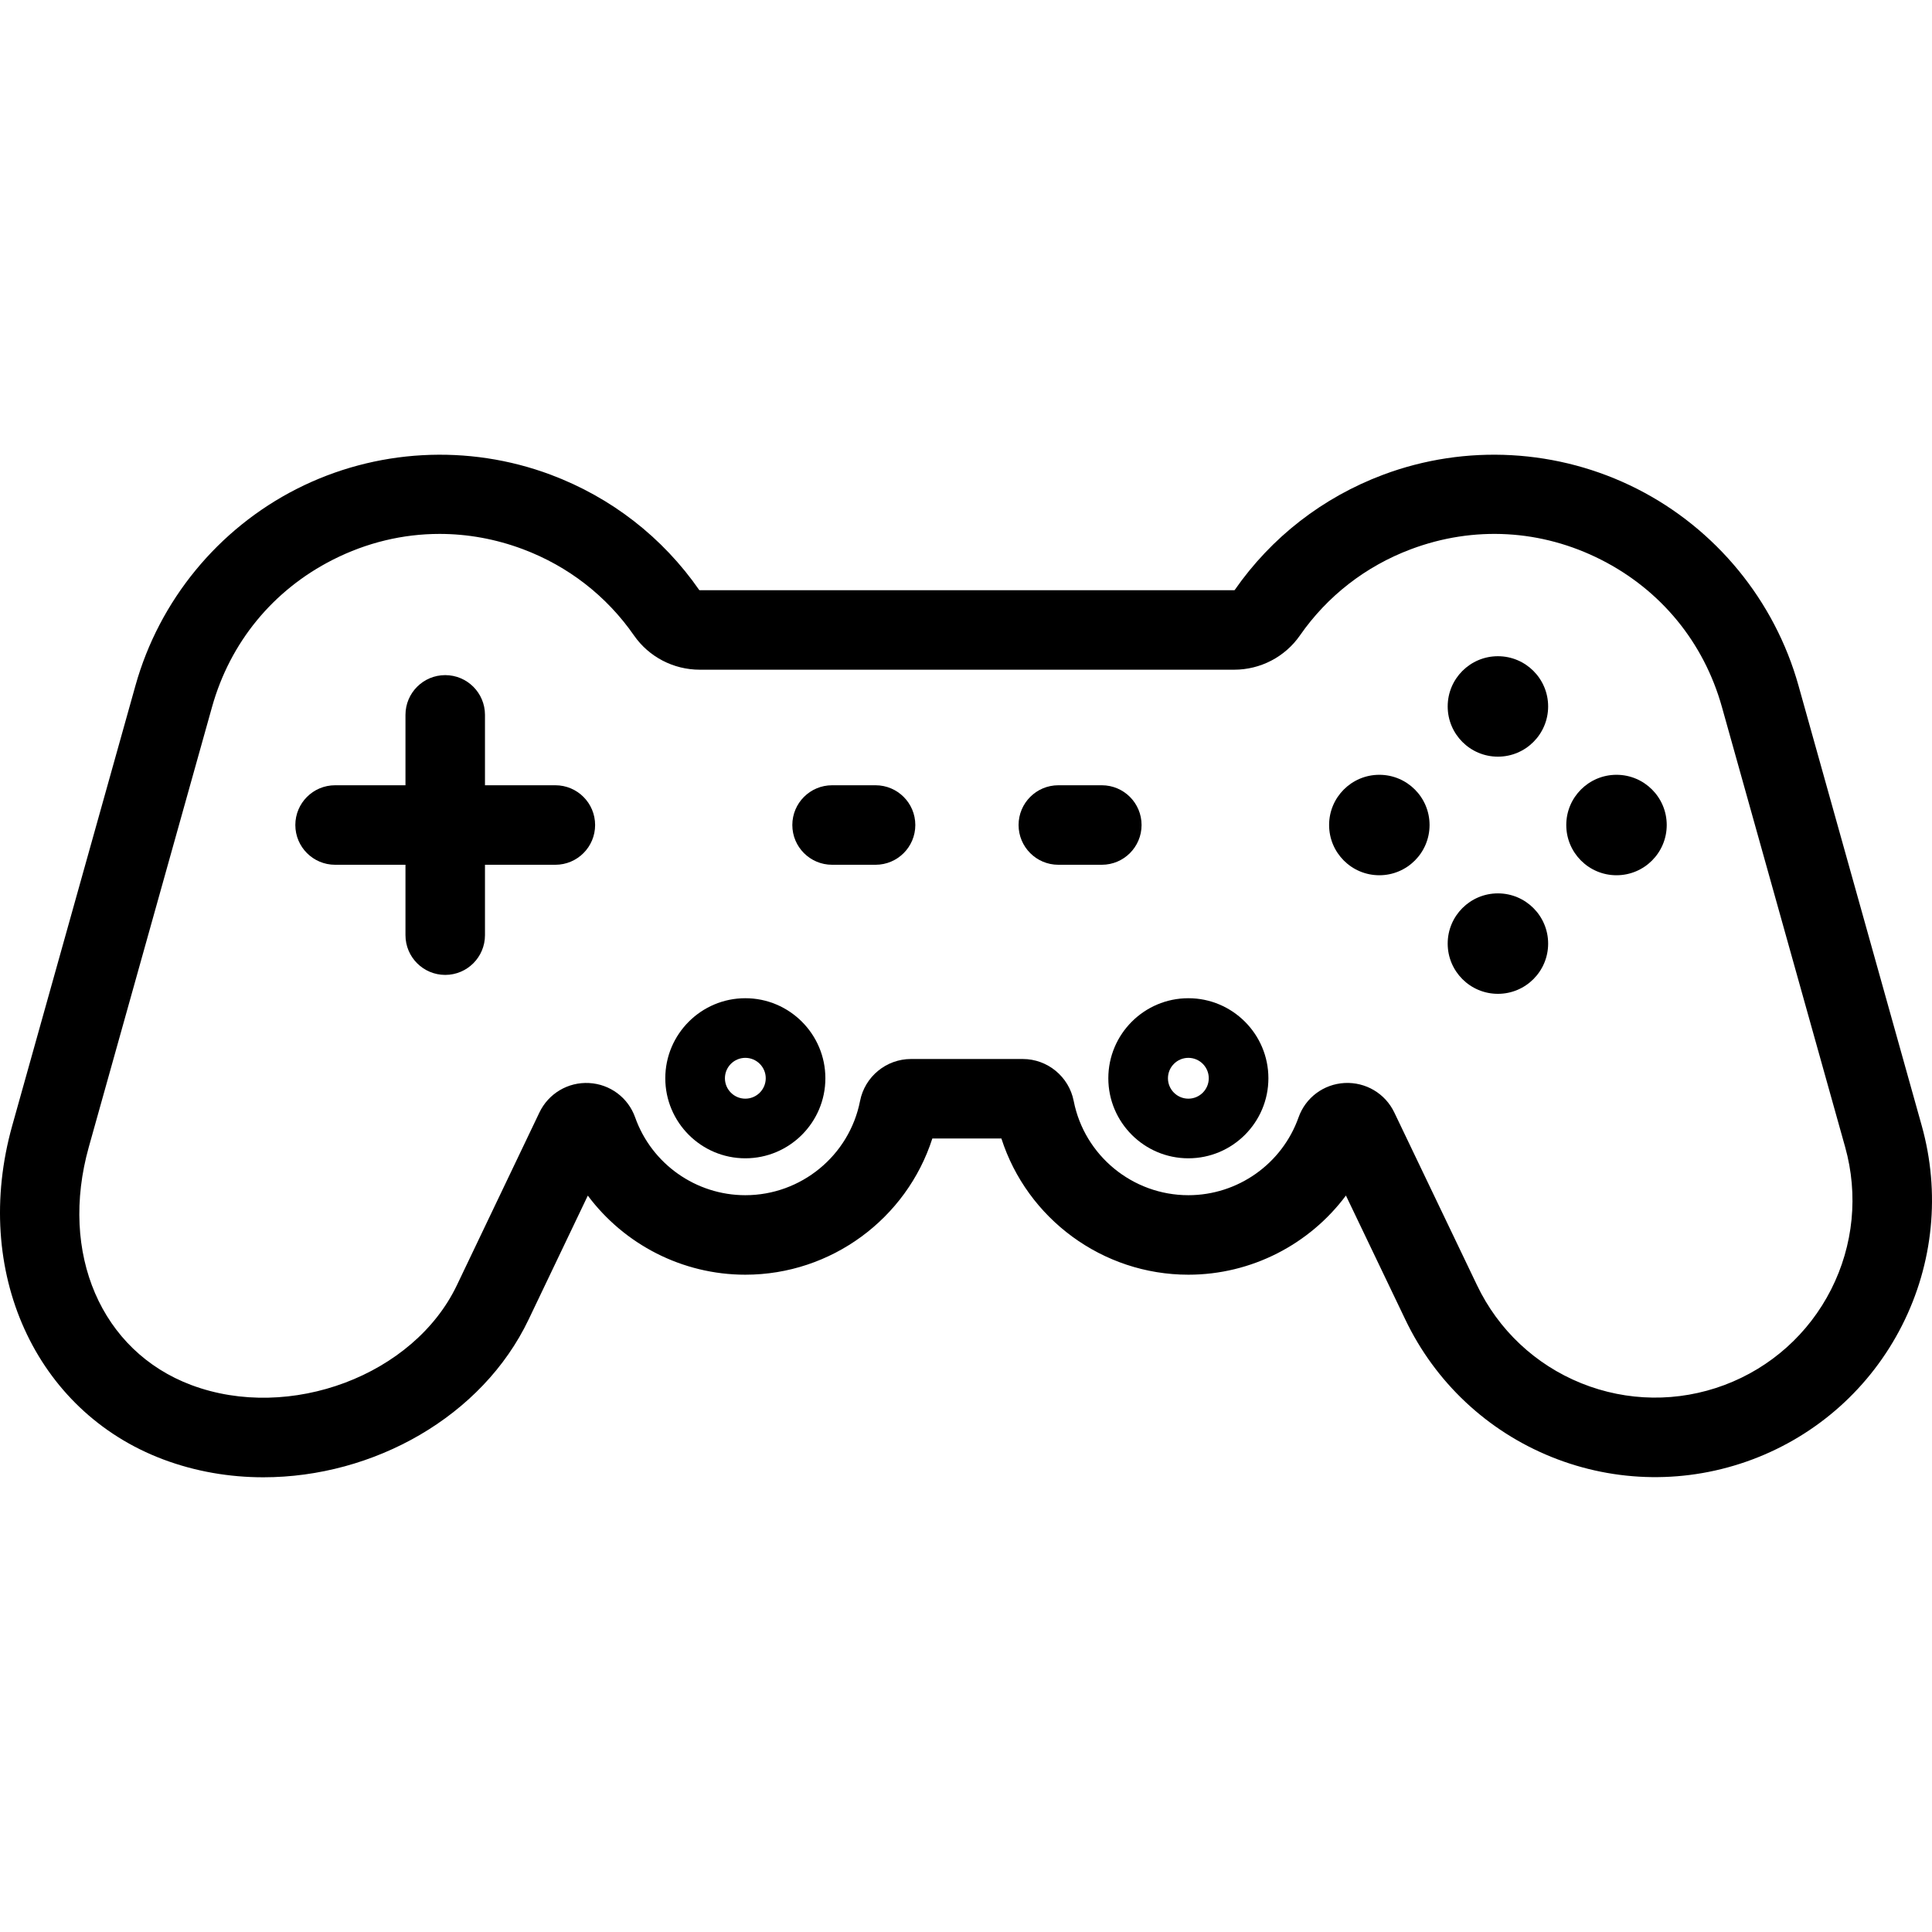
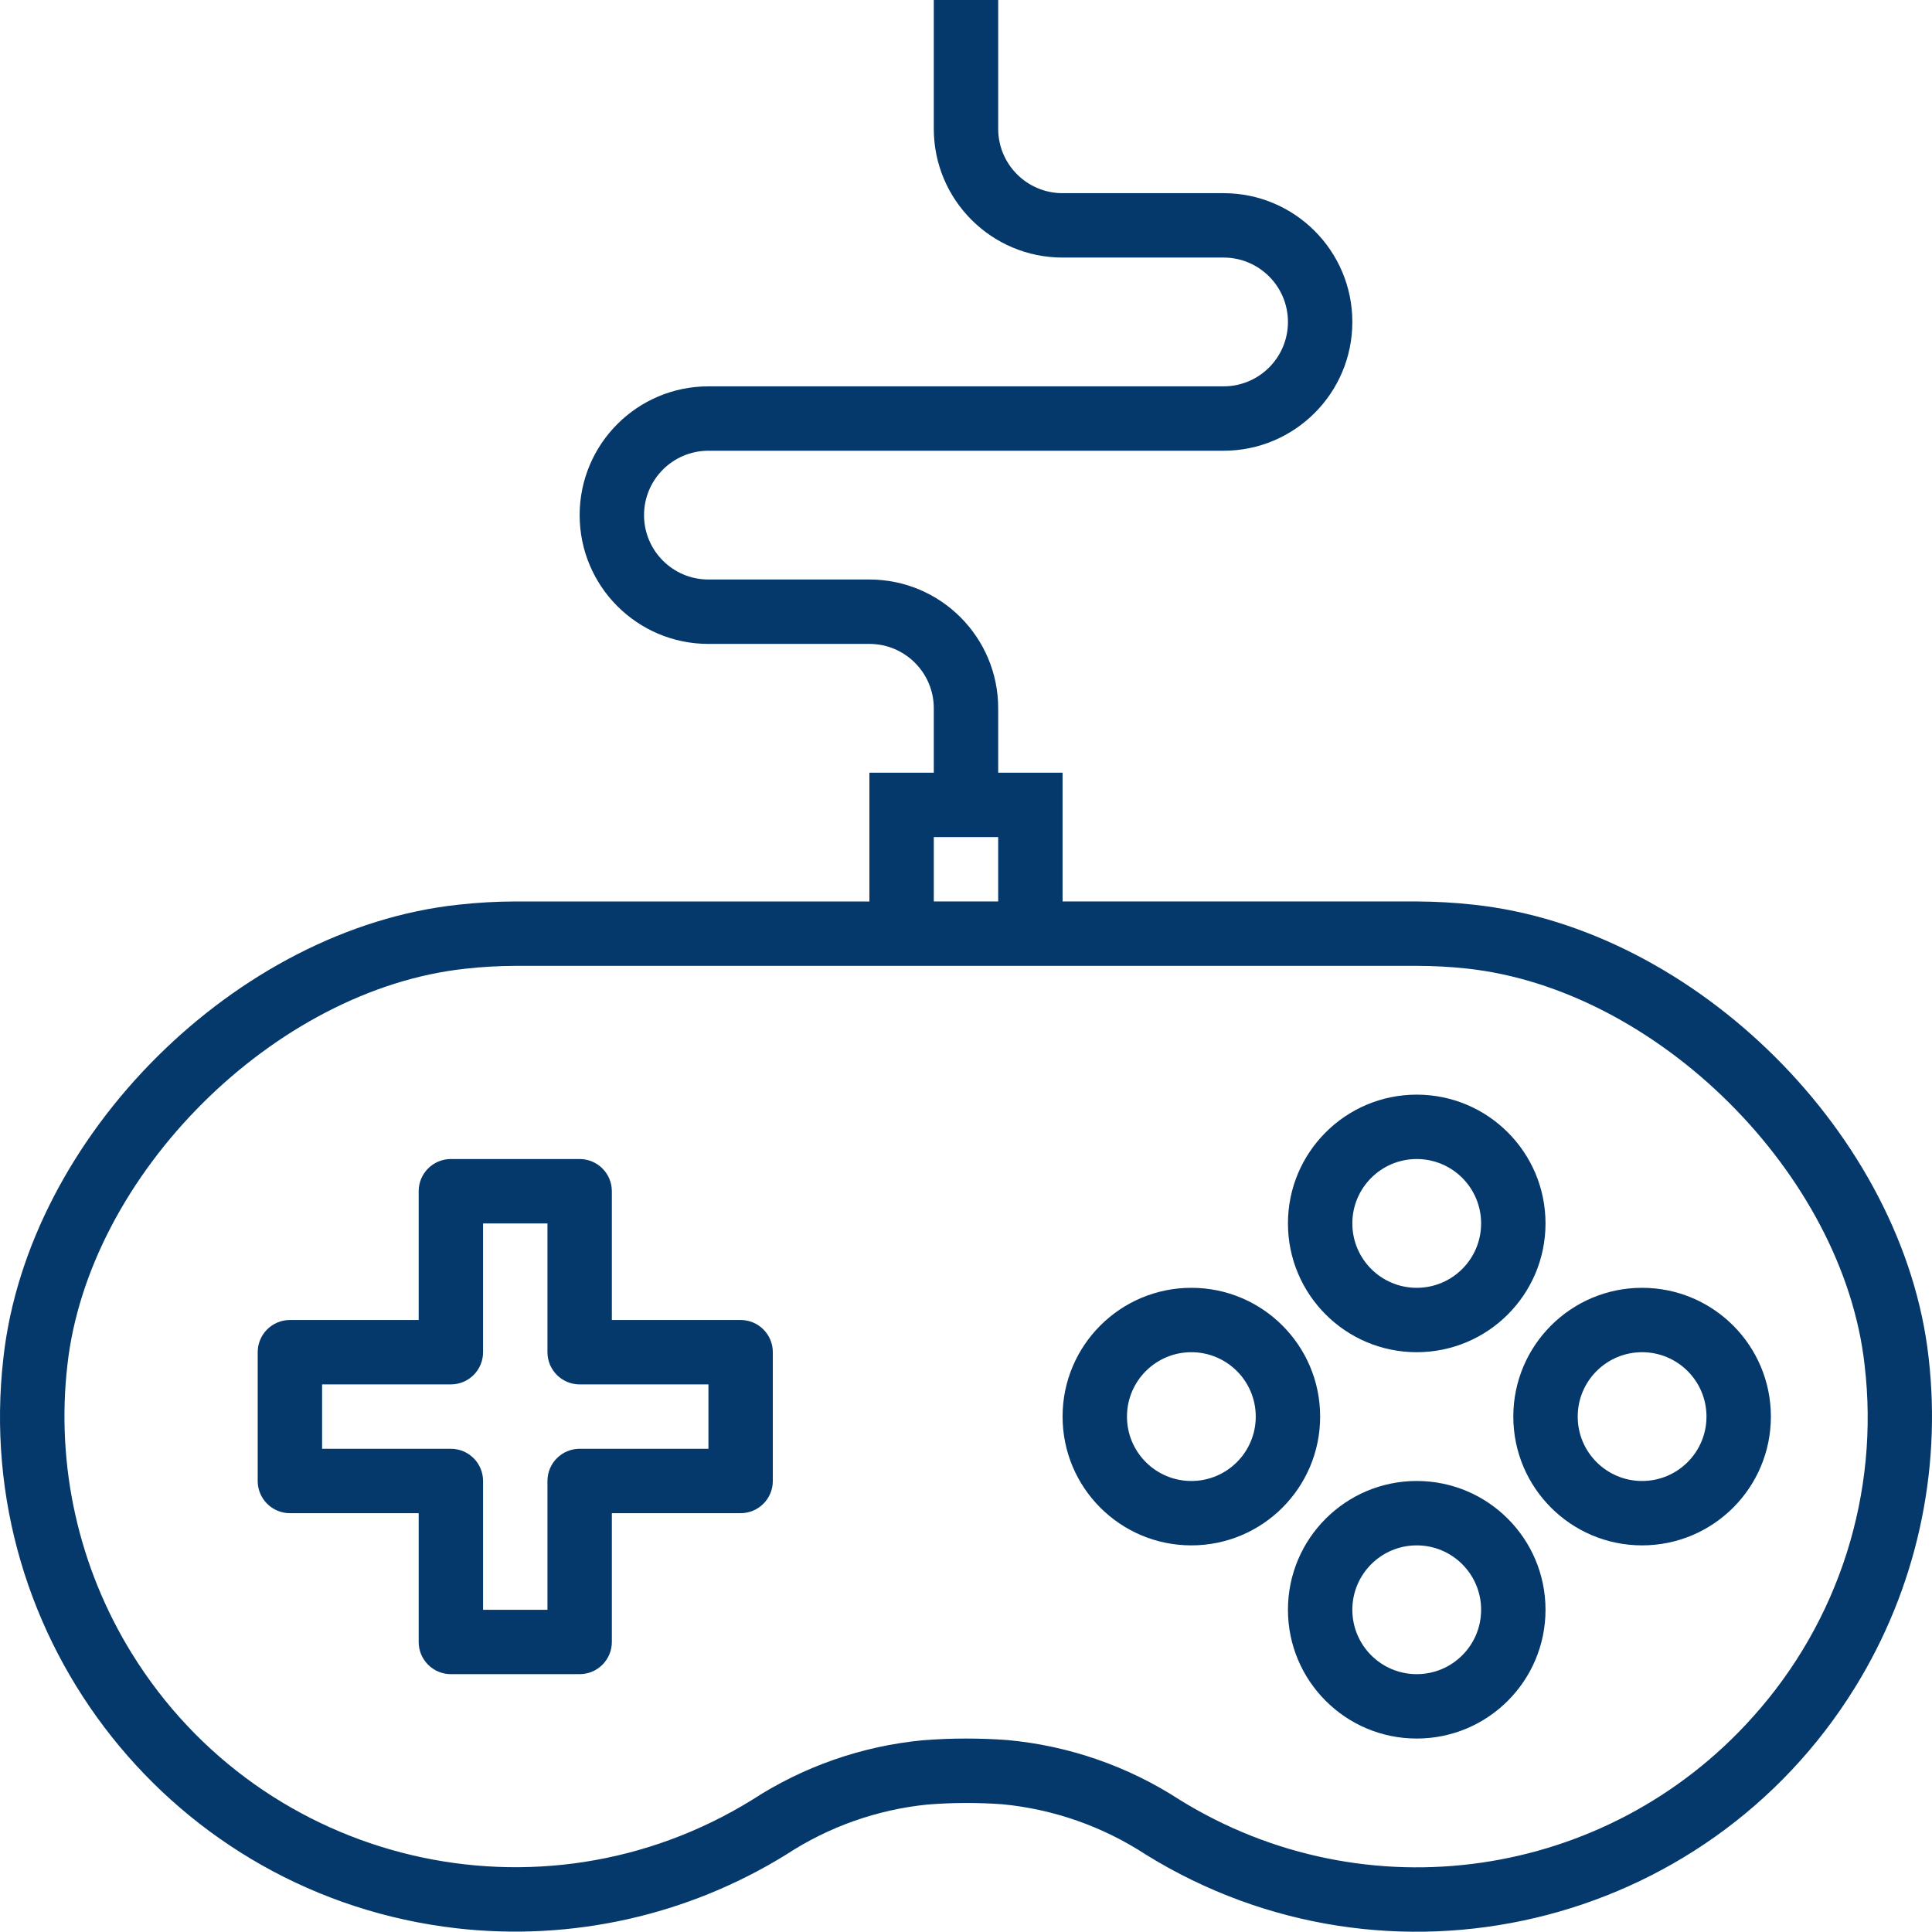
- <svg xmlns="http://www.w3.org/2000/svg" version="1.1" id="Layer_1" x="0px" y="0px" viewBox="0 0 511.999 511.999" style="enable-background:new 0 0 511.999 511.999;" xml:space="preserve">
-   <g>
-     <g>
-       <path d="M509.273,298.297l-32.658-116.62c-6.306-22.534-21.891-41.531-42.76-52.122c-20.87-10.592-45.406-11.956-67.32-3.739    c-16.022,6.013-29.628,16.583-39.338,30.558c0,0-0.046,0.037-0.14,0.037H185.45c-0.085,0-0.13-0.03-0.134-0.03    c-9.707-13.981-23.309-24.551-39.341-30.567c-21.915-8.211-46.453-6.85-67.321,3.742c-20.864,10.59-36.448,29.587-42.754,52.119    L3.242,298.296c-10.789,38.513,6.053,75.722,40.048,88.478c8.556,3.208,17.548,4.722,26.513,4.722    c29.164-0.001,58.001-16.026,70.304-41.855l15.67-32.794c9.656,12.936,25.042,20.962,41.742,20.962    c22.775,0,42.735-14.858,49.559-36.094h18.302c6.823,21.236,26.777,36.094,49.548,36.094c16.709,0,32.102-8.035,41.756-20.98    l15.708,32.8c7.92,16.626,21.687,29.581,38.764,36.476c17.078,6.896,35.982,7.134,53.232,0.668    c17.246-6.47,31.332-19.08,39.663-35.506C512.38,334.845,514.235,316.034,509.273,298.297z M485.259,341.736    c-5.94,11.709-15.98,20.698-28.27,25.309c-12.294,4.607-25.77,4.438-37.944-0.477c-12.173-4.916-21.986-14.149-27.641-26.02    l-21.904-45.739c-2.412-5.037-7.578-8.087-13.16-7.805c-5.561,0.295-10.355,3.873-12.212,9.115    c-4.37,12.334-16.105,20.621-29.199,20.621c-14.772,0-27.553-10.5-30.388-24.968c-1.264-6.447-6.942-11.127-13.501-11.127h-29.617    c-6.56,0-12.238,4.68-13.503,11.129c-2.835,14.466-15.621,24.966-30.4,24.966c-13.091,0-24.824-8.284-29.197-20.614    c-1.859-5.243-6.655-8.82-12.218-9.113c-5.575-0.299-10.749,2.775-13.157,7.816l-21.856,45.738    c-11.385,23.899-44.281,36.271-70.401,26.478c-23.884-8.961-35.05-34.895-27.159-63.067l32.659-116.624    c4.79-17.115,16.154-30.969,32.001-39.012c8.977-4.556,18.61-6.851,28.3-6.851c7.418,0,14.871,1.344,22.086,4.049    c12,4.504,22.178,12.407,29.432,22.856c3.95,5.687,10.47,9.082,17.44,9.082h141.606c6.969,0,13.487-3.392,17.435-9.075    c7.265-10.455,17.448-18.361,29.443-22.863c16.64-6.238,34.534-5.244,50.386,2.8c15.849,8.043,27.215,21.898,32.005,39.014    l32.657,116.62C492.521,316.618,491.197,330.028,485.259,341.736z" />
+ <svg xmlns="http://www.w3.org/2000/svg" width="1451.198" height="1451.006" viewBox="0 0 1451.198 1451.006">
+   <defs>
+     <style>.a{fill:#05386b;}</style>
+   </defs>
+   <g transform="translate(0 -0.032)">
+     <g transform="translate(193.567 870.624)">
+       <path class="a" d="M426.781,408.948H330.048V312.215a24.184,24.184,0,0,0-24.183-24.183H209.133a24.184,24.184,0,0,0-24.183,24.183v96.732H88.217a24.184,24.184,0,0,0-24.183,24.183v96.732a24.184,24.184,0,0,0,24.183,24.183H184.95v96.732a24.184,24.184,0,0,0,24.183,24.183h96.732a24.184,24.184,0,0,0,24.183-24.183V554.046h96.732a24.184,24.184,0,0,0,24.183-24.183V433.131A24.184,24.184,0,0,0,426.781,408.948ZM402.6,505.68H305.865a24.184,24.184,0,0,0-24.183,24.183V626.6H233.316V529.863a24.184,24.184,0,0,0-24.183-24.183H112.4V457.314h96.732a24.184,24.184,0,0,0,24.183-24.183V336.4h48.366v96.732a24.184,24.184,0,0,0,24.183,24.183H402.6Z" transform="translate(-64.034 -288.032)" />
+     </g>
+     <g transform="translate(0 0.032)">
+       <path class="a" d="M1448.671,1019.906c-18.548-166.646-175.061-322.554-341.852-340.329a401.437,401.437,0,0,0-42.659-2.418H798.145V580.427H749.779V532.06a96.733,96.733,0,0,0-96.732-96.732H532.131a48.366,48.366,0,1,1,0-96.732H919.06a96.732,96.732,0,0,0,0-193.465H798.145a48.365,48.365,0,0,1-48.366-48.366V.032H701.412V96.764A96.733,96.733,0,0,0,798.145,193.5H919.06a48.366,48.366,0,1,1,0,96.732H532.131a96.732,96.732,0,1,0,0,193.465H653.046a48.364,48.364,0,0,1,48.366,48.366v48.366H653.046v96.732H387.032a394.494,394.494,0,0,0-42.707,2.418c-166.863,17.9-323.28,173.8-341.78,340.45-24.295,212.31,128.119,404.118,340.432,428.413a386.935,386.935,0,0,0,247.7-55.458,236.84,236.84,0,0,1,106.14-37.508,372.963,372.963,0,0,1,56.226-.193A238.64,238.64,0,0,1,860.852,1393.2c181.781,112.343,420.218,56.053,532.561-125.731A386.934,386.934,0,0,0,1448.671,1019.906ZM701.412,628.793h48.366v48.366H701.412Zm615.1,661.021a338.345,338.345,0,0,1-430.169,62.272A285.366,285.366,0,0,0,756.5,1307.033q-15.308-1.111-30.906-1.112c-11,0-21.765.459-32.6,1.306a284.479,284.479,0,0,0-127.88,44.642c-159.01,98.38-367.665,49.234-466.048-109.776a338.566,338.566,0,0,1-48.448-216.7c15.912-143.212,155.546-282.314,298.9-297.718a347.872,347.872,0,0,1,37.508-2.152h677.127a355.713,355.713,0,0,1,37.508,2.007c143.333,15.4,282.943,154.506,298.9,297.718A336.148,336.148,0,0,1,1316.51,1289.814Z" transform="translate(0 -0.032)" />
+     </g>
+     <g transform="translate(967.427 822.258)">
+       <path class="a" d="M416.766,272.032A96.732,96.732,0,1,0,513.5,368.764,96.733,96.733,0,0,0,416.766,272.032Zm0,145.1a48.366,48.366,0,1,1,48.366-48.366A48.364,48.364,0,0,1,416.766,417.131Z" transform="translate(-320.034 -272.032)" />
+     </g>
+     <g transform="translate(967.427 1112.455)">
+       <path class="a" d="M416.766,368.032A96.732,96.732,0,1,0,513.5,464.764,96.733,96.733,0,0,0,416.766,368.032Zm0,145.1a48.366,48.366,0,1,1,48.366-48.366A48.365,48.365,0,0,1,416.766,513.131Z" transform="translate(-320.034 -368.032)" />
+     </g>
+     <g transform="translate(798.145 967.357)">
+       <path class="a" d="M360.766,320.032A96.732,96.732,0,1,0,457.5,416.764,96.733,96.733,0,0,0,360.766,320.032Zm0,145.1a48.366,48.366,0,1,1,48.366-48.366A48.364,48.364,0,0,1,360.766,465.131Z" transform="translate(-264.034 -320.032)" />
+     </g>
+     <g transform="translate(1136.708 967.357)">
+       <path class="a" d="M472.766,320.032A96.732,96.732,0,1,0,569.5,416.764,96.733,96.733,0,0,0,472.766,320.032Zm0,145.1a48.366,48.366,0,1,1,48.366-48.366A48.365,48.365,0,0,1,472.766,465.131Z" transform="translate(-376.034 -320.032)" />
    </g>
  </g>
-   <g>
-     <g>
-       <circle cx="396.962" cy="187.214" r="13.31" />
-     </g>
-   </g>
-   <g>
-     <g>
-       <circle cx="396.962" cy="250.064" r="13.311" />
-     </g>
-   </g>
-   <g>
-     <g>
-       <circle cx="365.537" cy="218.639" r="13.311" />
-     </g>
-   </g>
-   <g>
-     <g>
-       <circle cx="428.388" cy="218.639" r="13.311" />
-     </g>
-   </g>
-   <g>
-     <g>
-       <path d="M147.177,208.102h-18.653v-18.653c0-5.818-4.716-10.535-10.535-10.535c-5.818,0-10.535,4.716-10.535,10.535v18.653H88.801    c-5.818,0-10.535,4.716-10.535,10.535c0,5.818,4.716,10.535,10.535,10.535h18.653v18.653c0,5.818,4.716,10.535,10.535,10.535    c5.818,0,10.535-4.716,10.535-10.535v-18.653h18.653c5.818,0,10.535-4.716,10.535-10.535    C157.711,212.818,152.995,208.102,147.177,208.102z" />
-     </g>
-   </g>
-   <g>
-     <g>
-       <path d="M232.033,208.102h-11.524c-5.818,0-10.535,4.716-10.535,10.535c0,5.818,4.716,10.535,10.535,10.535h11.524    c5.818,0,10.535-4.716,10.535-10.535C242.567,212.818,237.851,208.102,232.033,208.102z" />
-     </g>
-   </g>
-   <g>
-     <g>
-       <path d="M291.993,208.102h-11.524c-5.818,0-10.535,4.716-10.535,10.535c0,5.818,4.716,10.535,10.535,10.535h11.524    c5.818,0,10.535-4.716,10.535-10.535C302.528,212.818,297.811,208.102,291.993,208.102z" />
-     </g>
-   </g>
-   <g>
-     <g>
-       <path d="M197.52,264.538c-11.696,0-21.211,9.515-21.211,21.211c0,11.697,9.515,21.212,21.211,21.212    c11.697,0,21.212-9.515,21.212-21.212C218.731,274.053,209.216,264.538,197.52,264.538z M197.52,291.159    c-2.982,0-5.409-2.426-5.409-5.41c0-2.982,2.426-5.409,5.409-5.409c2.983,0,5.41,2.426,5.41,5.409    C202.929,288.732,200.503,291.159,197.52,291.159z" />
-     </g>
-   </g>
-   <g>
-     <g>
-       <path d="M314.927,264.538c-11.696,0-21.211,9.515-21.211,21.211c0,11.697,9.515,21.212,21.211,21.212    c11.696,0,21.211-9.515,21.211-21.212C336.138,274.053,326.623,264.538,314.927,264.538z M314.927,291.159    c-2.982,0-5.409-2.426-5.409-5.41c0-2.982,2.426-5.409,5.409-5.409s5.409,2.426,5.409,5.409    C320.336,288.732,317.91,291.159,314.927,291.159z" />
-     </g>
-   </g>
-   <g>
- </g>
-   <g>
- </g>
-   <g>
- </g>
-   <g>
- </g>
-   <g>
- </g>
-   <g>
- </g>
-   <g>
- </g>
-   <g>
- </g>
-   <g>
- </g>
-   <g>
- </g>
-   <g>
- </g>
-   <g>
- </g>
-   <g>
- </g>
-   <g>
- </g>
-   <g>
- </g>
</svg>
